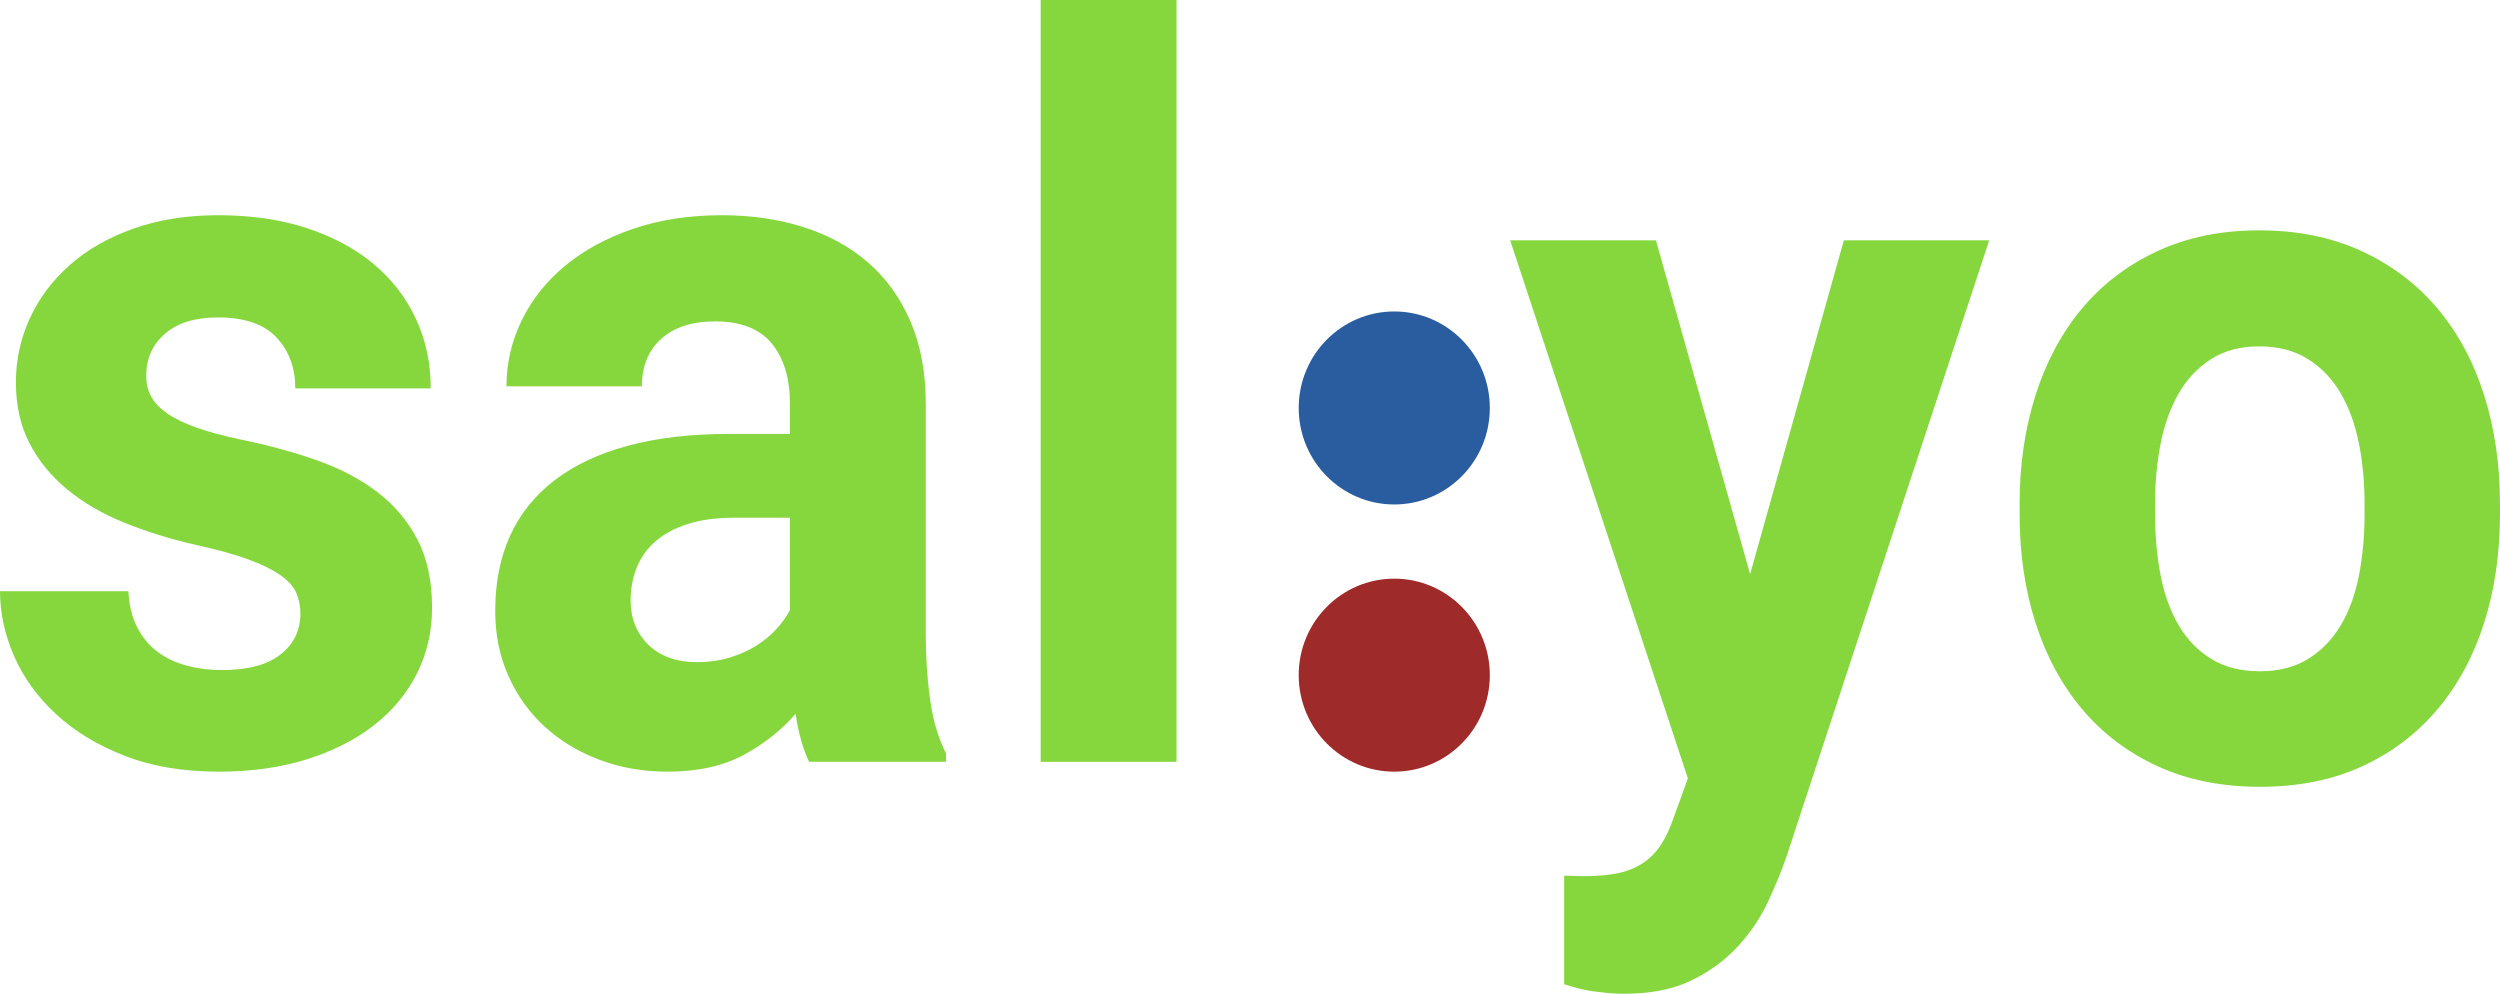
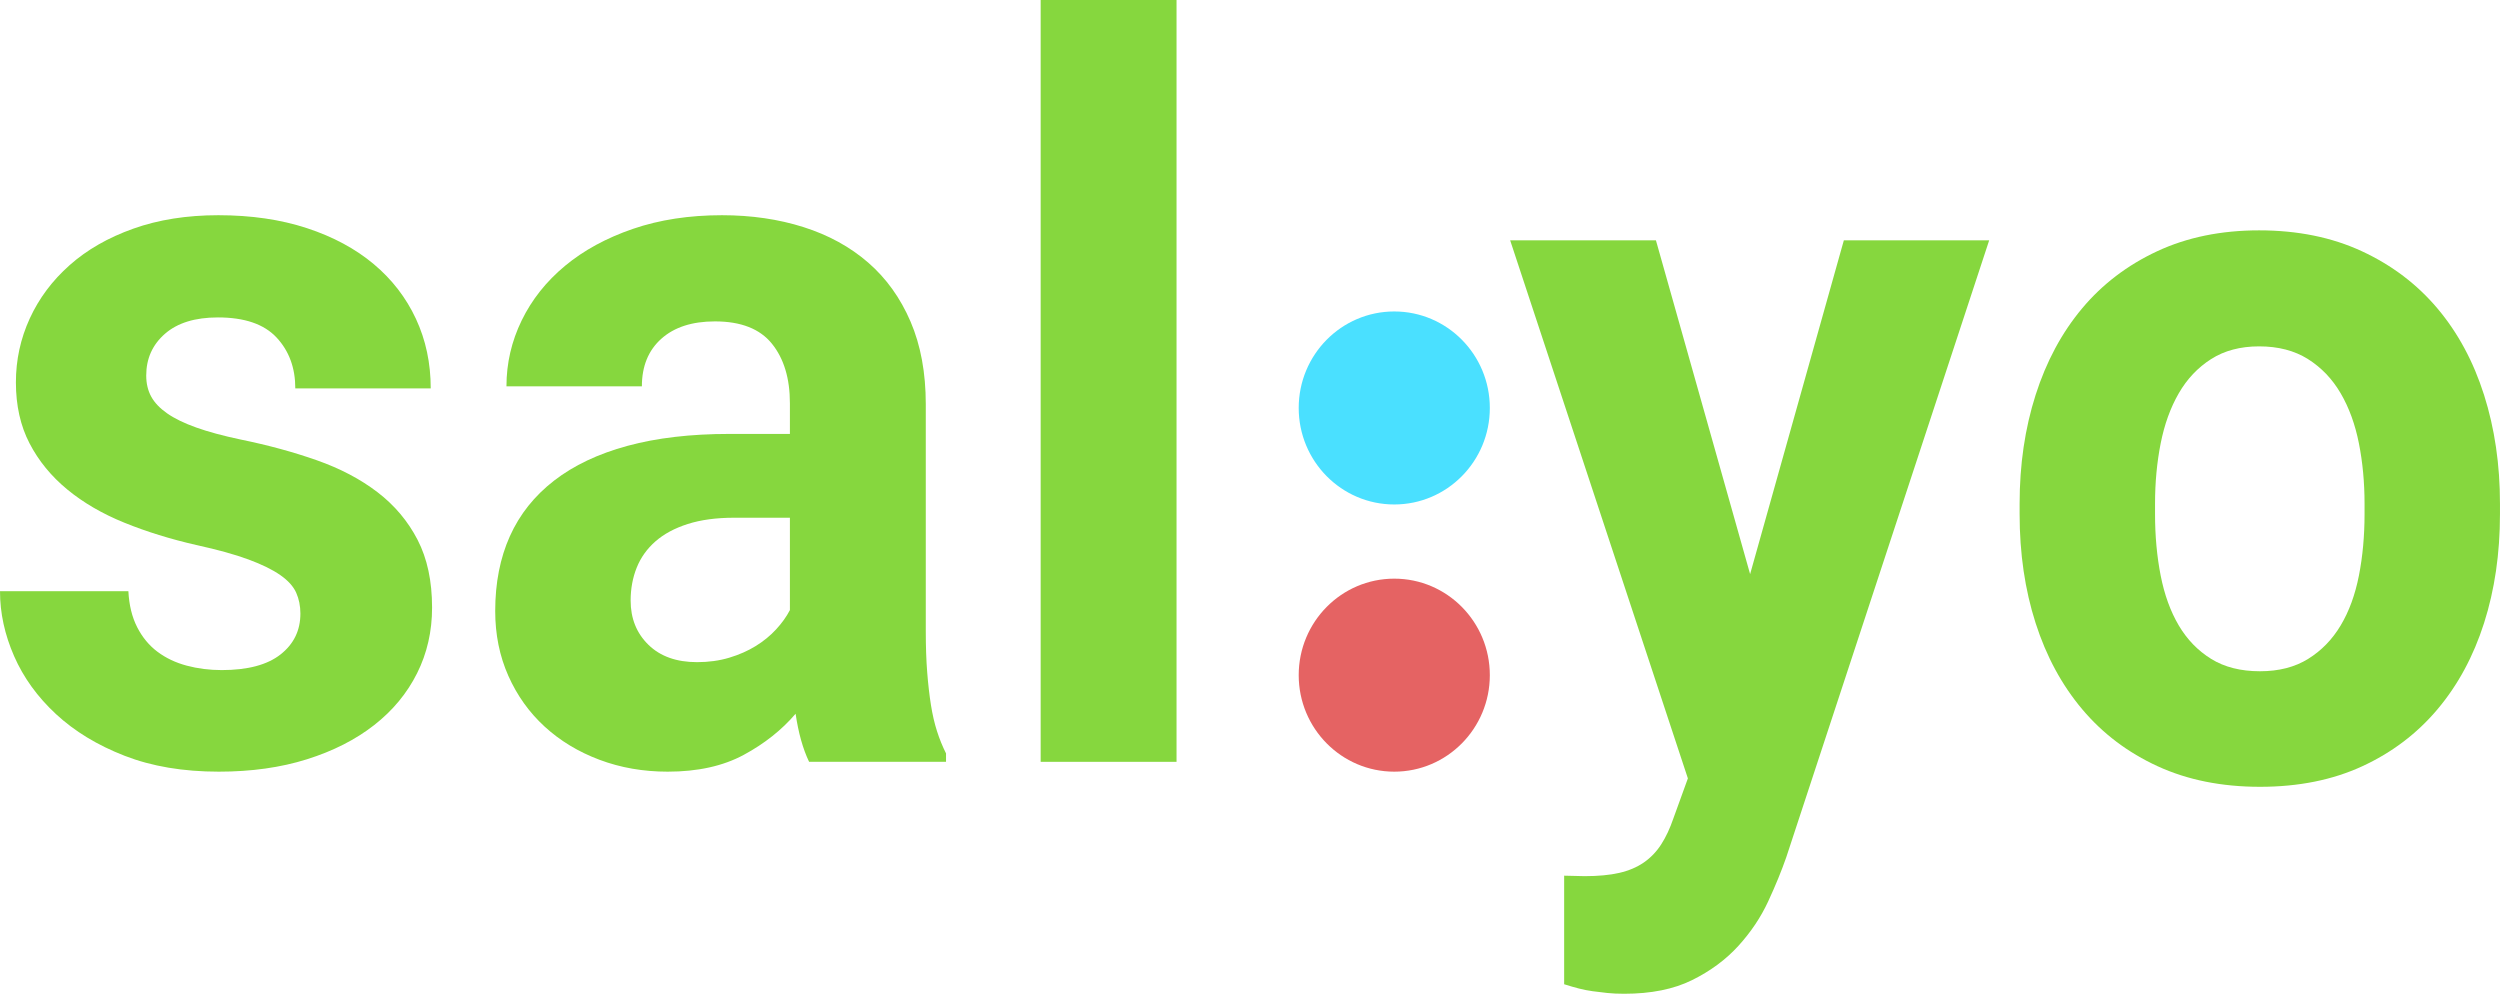
<svg xmlns="http://www.w3.org/2000/svg" version="1.1" baseProfile="full" width="414.476" height="164.758" viewBox="0 0 414.48 164.76" enable-background="new 0 0 414.48 164.76" xml:space="preserve">
  <g>
-     <ellipse fill="#2A5D9F" fill-opacity="1" stroke-linejoin="round" cx="231.158" cy="67.638" rx="15.843" ry="16" />
+     <ellipse fill="#4AE0FF" fill-opacity="1" stroke-linejoin="round" cx="231.158" cy="67.638" rx="15.843" ry="16" />
    <g>
      <path fill="#86D73E" fill-opacity="1" stroke-linejoin="round" d="M 49.803,101.728C 49.803,100.465 49.571,99.311 49.107,98.268C 48.643,97.224 47.764,96.25 46.471,95.347C 45.178,94.443 43.417,93.579 41.188,92.755C 38.958,91.93 36.078,91.132 32.547,90.36C 28.254,89.378 24.28,88.146 20.625,86.663C 16.97,85.181 13.812,83.344 11.152,81.151C 8.491,78.958 6.407,76.41 4.898,73.507C 3.39,70.603 2.636,67.231 2.636,63.389C 2.636,59.67 3.402,56.14 4.936,52.798C 6.469,49.456 8.673,46.509 11.549,43.957C 14.425,41.404 17.948,39.387 22.117,37.905C 26.286,36.422 30.981,35.681 36.202,35.681C 41.639,35.681 46.533,36.396 50.885,37.826C 55.236,39.255 58.928,41.242 61.962,43.786C 64.995,46.329 67.328,49.355 68.961,52.864C 70.594,56.372 71.41,60.214 71.41,64.389L 48.958,64.389C 48.958,60.986 47.922,58.175 45.85,55.956C 43.778,53.736 40.537,52.627 36.128,52.627C 32.348,52.627 29.423,53.53 27.351,55.337C 25.279,57.144 24.243,59.451 24.243,62.258C 24.243,63.573 24.516,64.736 25.063,65.744C 25.61,66.753 26.493,67.683 27.711,68.533C 28.93,69.384 30.533,70.165 32.522,70.875C 34.511,71.586 36.956,72.248 39.857,72.862C 44.416,73.792 48.639,74.941 52.526,76.309C 56.413,77.677 59.769,79.445 62.596,81.611C 65.422,83.778 67.635,86.409 69.234,89.505C 70.834,92.602 71.634,96.342 71.634,100.728C 71.634,104.675 70.805,108.306 69.147,111.622C 67.49,114.937 65.119,117.801 62.036,120.213C 58.953,122.625 55.236,124.515 50.885,125.884C 46.533,127.252 41.664,127.936 36.277,127.936C 30.376,127.936 25.171,127.059 20.662,125.305C 16.153,123.55 12.362,121.248 9.287,118.397C 6.212,115.547 3.895,112.341 2.337,108.78C 0.779,105.219 0,101.631 0,98.018L 21.284,98.018C 21.4,100.316 21.885,102.302 22.738,103.978C 23.592,105.653 24.715,107.012 26.107,108.056C 27.5,109.1 29.116,109.867 30.956,110.359C 32.796,110.85 34.727,111.095 36.749,111.095C 41.059,111.095 44.312,110.231 46.508,108.504C 48.705,106.776 49.803,104.517 49.803,101.728 Z " />
      <path fill="#86D73E" fill-opacity="1" stroke-linejoin="round" d="M 134.142,126.305C 133.115,124.164 132.369,121.507 131.905,118.332C 129.617,121.016 126.754,123.287 123.314,125.147C 119.874,127.006 115.668,127.936 110.695,127.936C 106.651,127.936 102.88,127.278 99.382,125.963C 95.885,124.647 92.855,122.814 90.294,120.463C 87.733,118.112 85.728,115.306 84.277,112.043C 82.827,108.78 82.102,105.201 82.102,101.307C 82.102,96.641 82.914,92.501 84.538,88.887C 86.163,85.273 88.608,82.203 91.873,79.677C 95.139,77.151 99.196,75.23 104.044,73.915C 108.893,72.599 114.524,71.941 120.939,71.941L 130.96,71.941L 130.96,66.862C 130.96,62.74 129.965,59.447 127.976,56.982C 125.987,54.517 122.837,53.285 118.528,53.285C 114.748,53.285 111.785,54.245 109.639,56.166C 107.492,58.087 106.419,60.714 106.419,64.047L 83.966,64.047C 83.966,60.223 84.808,56.583 86.49,53.127C 88.173,49.671 90.568,46.654 93.676,44.075C 96.784,41.496 100.538,39.453 104.939,37.944C 109.34,36.435 114.259,35.681 119.696,35.681C 124.57,35.681 129.078,36.339 133.222,37.655C 137.366,38.97 140.939,40.931 143.939,43.536C 146.939,46.141 149.28,49.404 150.963,53.324C 152.645,57.245 153.487,61.81 153.487,67.02L 153.487,104.675C 153.487,107.201 153.565,109.464 153.723,111.464C 153.88,113.464 154.088,115.271 154.344,116.884C 154.601,118.498 154.937,119.95 155.352,121.239C 155.766,122.529 156.263,123.752 156.843,124.91L 156.843,126.305L 134.142,126.305 Z M 115.569,109.78C 117.492,109.78 119.269,109.534 120.902,109.043C 122.535,108.552 123.998,107.907 125.291,107.109C 126.584,106.311 127.711,105.39 128.672,104.346C 129.634,103.302 130.396,102.237 130.96,101.149L 130.96,85.835L 121.71,85.835C 118.76,85.835 116.199,86.181 114.027,86.874C 111.856,87.567 110.07,88.527 108.669,89.755C 107.268,90.983 106.232,92.435 105.561,94.11C 104.89,95.785 104.554,97.605 104.554,99.57C 104.554,102.535 105.536,104.978 107.5,106.898C 109.465,108.819 112.154,109.78 115.569,109.78 Z " />
      <rect x="172.533" y="3.05176e-005" fill="#86D73E" fill-opacity="1" stroke-linejoin="round" width="22.527" height="126.305" />
    </g>
    <g>
      <path fill="#86D73E" fill-opacity="1" stroke-linejoin="round" d="M 290.155,95.186L 305.695,39.848L 329.789,39.848L 296.148,142.129C 295.368,144.374 294.37,146.813 293.151,149.444C 291.933,152.075 290.288,154.531 288.216,156.812C 286.144,159.092 283.583,160.987 280.533,162.495C 277.483,164.004 273.728,164.758 269.269,164.758C 268.225,164.758 267.289,164.714 266.46,164.627C 265.631,164.539 264.831,164.443 264.06,164.337C 263.29,164.232 262.527,164.083 261.773,163.89C 261.019,163.697 260.202,163.46 259.324,163.18L 259.324,145.181C 259.887,145.181 260.467,145.194 261.064,145.221C 261.661,145.247 262.216,145.26 262.73,145.26C 264.968,145.26 266.874,145.08 268.449,144.721C 270.024,144.361 271.383,143.786 272.527,142.997C 273.67,142.208 274.632,141.208 275.411,139.997C 276.19,138.787 276.861,137.357 277.425,135.708L 279.837,129.051L 250.373,39.848L 274.541,39.848L 290.155,95.186 Z " />
      <path fill="#86D73E" fill-opacity="1" stroke-linejoin="round" d="M 334.836,83.502C 334.836,77.029 335.719,71.025 337.484,65.491C 339.25,59.956 341.815,55.176 345.18,51.15C 348.545,47.124 352.701,43.958 357.649,41.651C 362.597,39.344 368.229,38.191 374.544,38.191C 380.926,38.191 386.603,39.344 391.576,41.651C 396.549,43.958 400.73,47.124 404.12,51.15C 407.51,55.176 410.084,59.956 411.841,65.491C 413.598,71.025 414.476,77.029 414.476,83.502L 414.476,85.239C 414.476,91.765 413.598,97.782 411.841,103.29C 410.084,108.798 407.51,113.565 404.12,117.591C 400.73,121.617 396.574,124.766 391.651,127.038C 386.728,129.31 381.075,130.446 374.694,130.446C 368.328,130.446 362.672,129.31 357.724,127.038C 352.776,124.766 348.607,121.617 345.217,117.591C 341.827,113.565 339.25,108.798 337.484,103.29C 335.719,97.782 334.836,91.765 334.836,85.239L 334.836,83.502 Z M 357.289,85.239C 357.289,88.853 357.599,92.247 358.221,95.422C 358.843,98.597 359.841,101.352 361.217,103.685C 362.593,106.018 364.383,107.869 366.588,109.237C 368.792,110.605 371.494,111.289 374.694,111.289C 377.81,111.289 380.47,110.605 382.675,109.237C 384.88,107.869 386.678,106.018 388.07,103.685C 389.463,101.352 390.47,98.597 391.091,95.422C 391.713,92.247 392.024,88.853 392.024,85.239L 392.024,83.502C 392.024,79.994 391.713,76.665 391.091,73.516C 390.47,70.368 389.463,67.6 388.07,65.215C 386.678,62.829 384.867,60.934 382.638,59.531C 380.408,58.127 377.71,57.426 374.544,57.426C 371.445,57.426 368.792,58.127 366.588,59.531C 364.383,60.934 362.593,62.829 361.217,65.215C 359.841,67.6 358.843,70.368 358.221,73.516C 357.599,76.665 357.289,79.994 357.289,83.502L 357.289,85.239 Z " />
    </g>
-     <ellipse fill="#9F2A2A" fill-opacity="1" stroke-linejoin="round" cx="231.158" cy="111.936" rx="15.843" ry="16" />
+     <ellipse fill="#E56363" fill-opacity="1" stroke-linejoin="round" cx="231.158" cy="111.936" rx="15.843" ry="16" />
  </g>
</svg>
